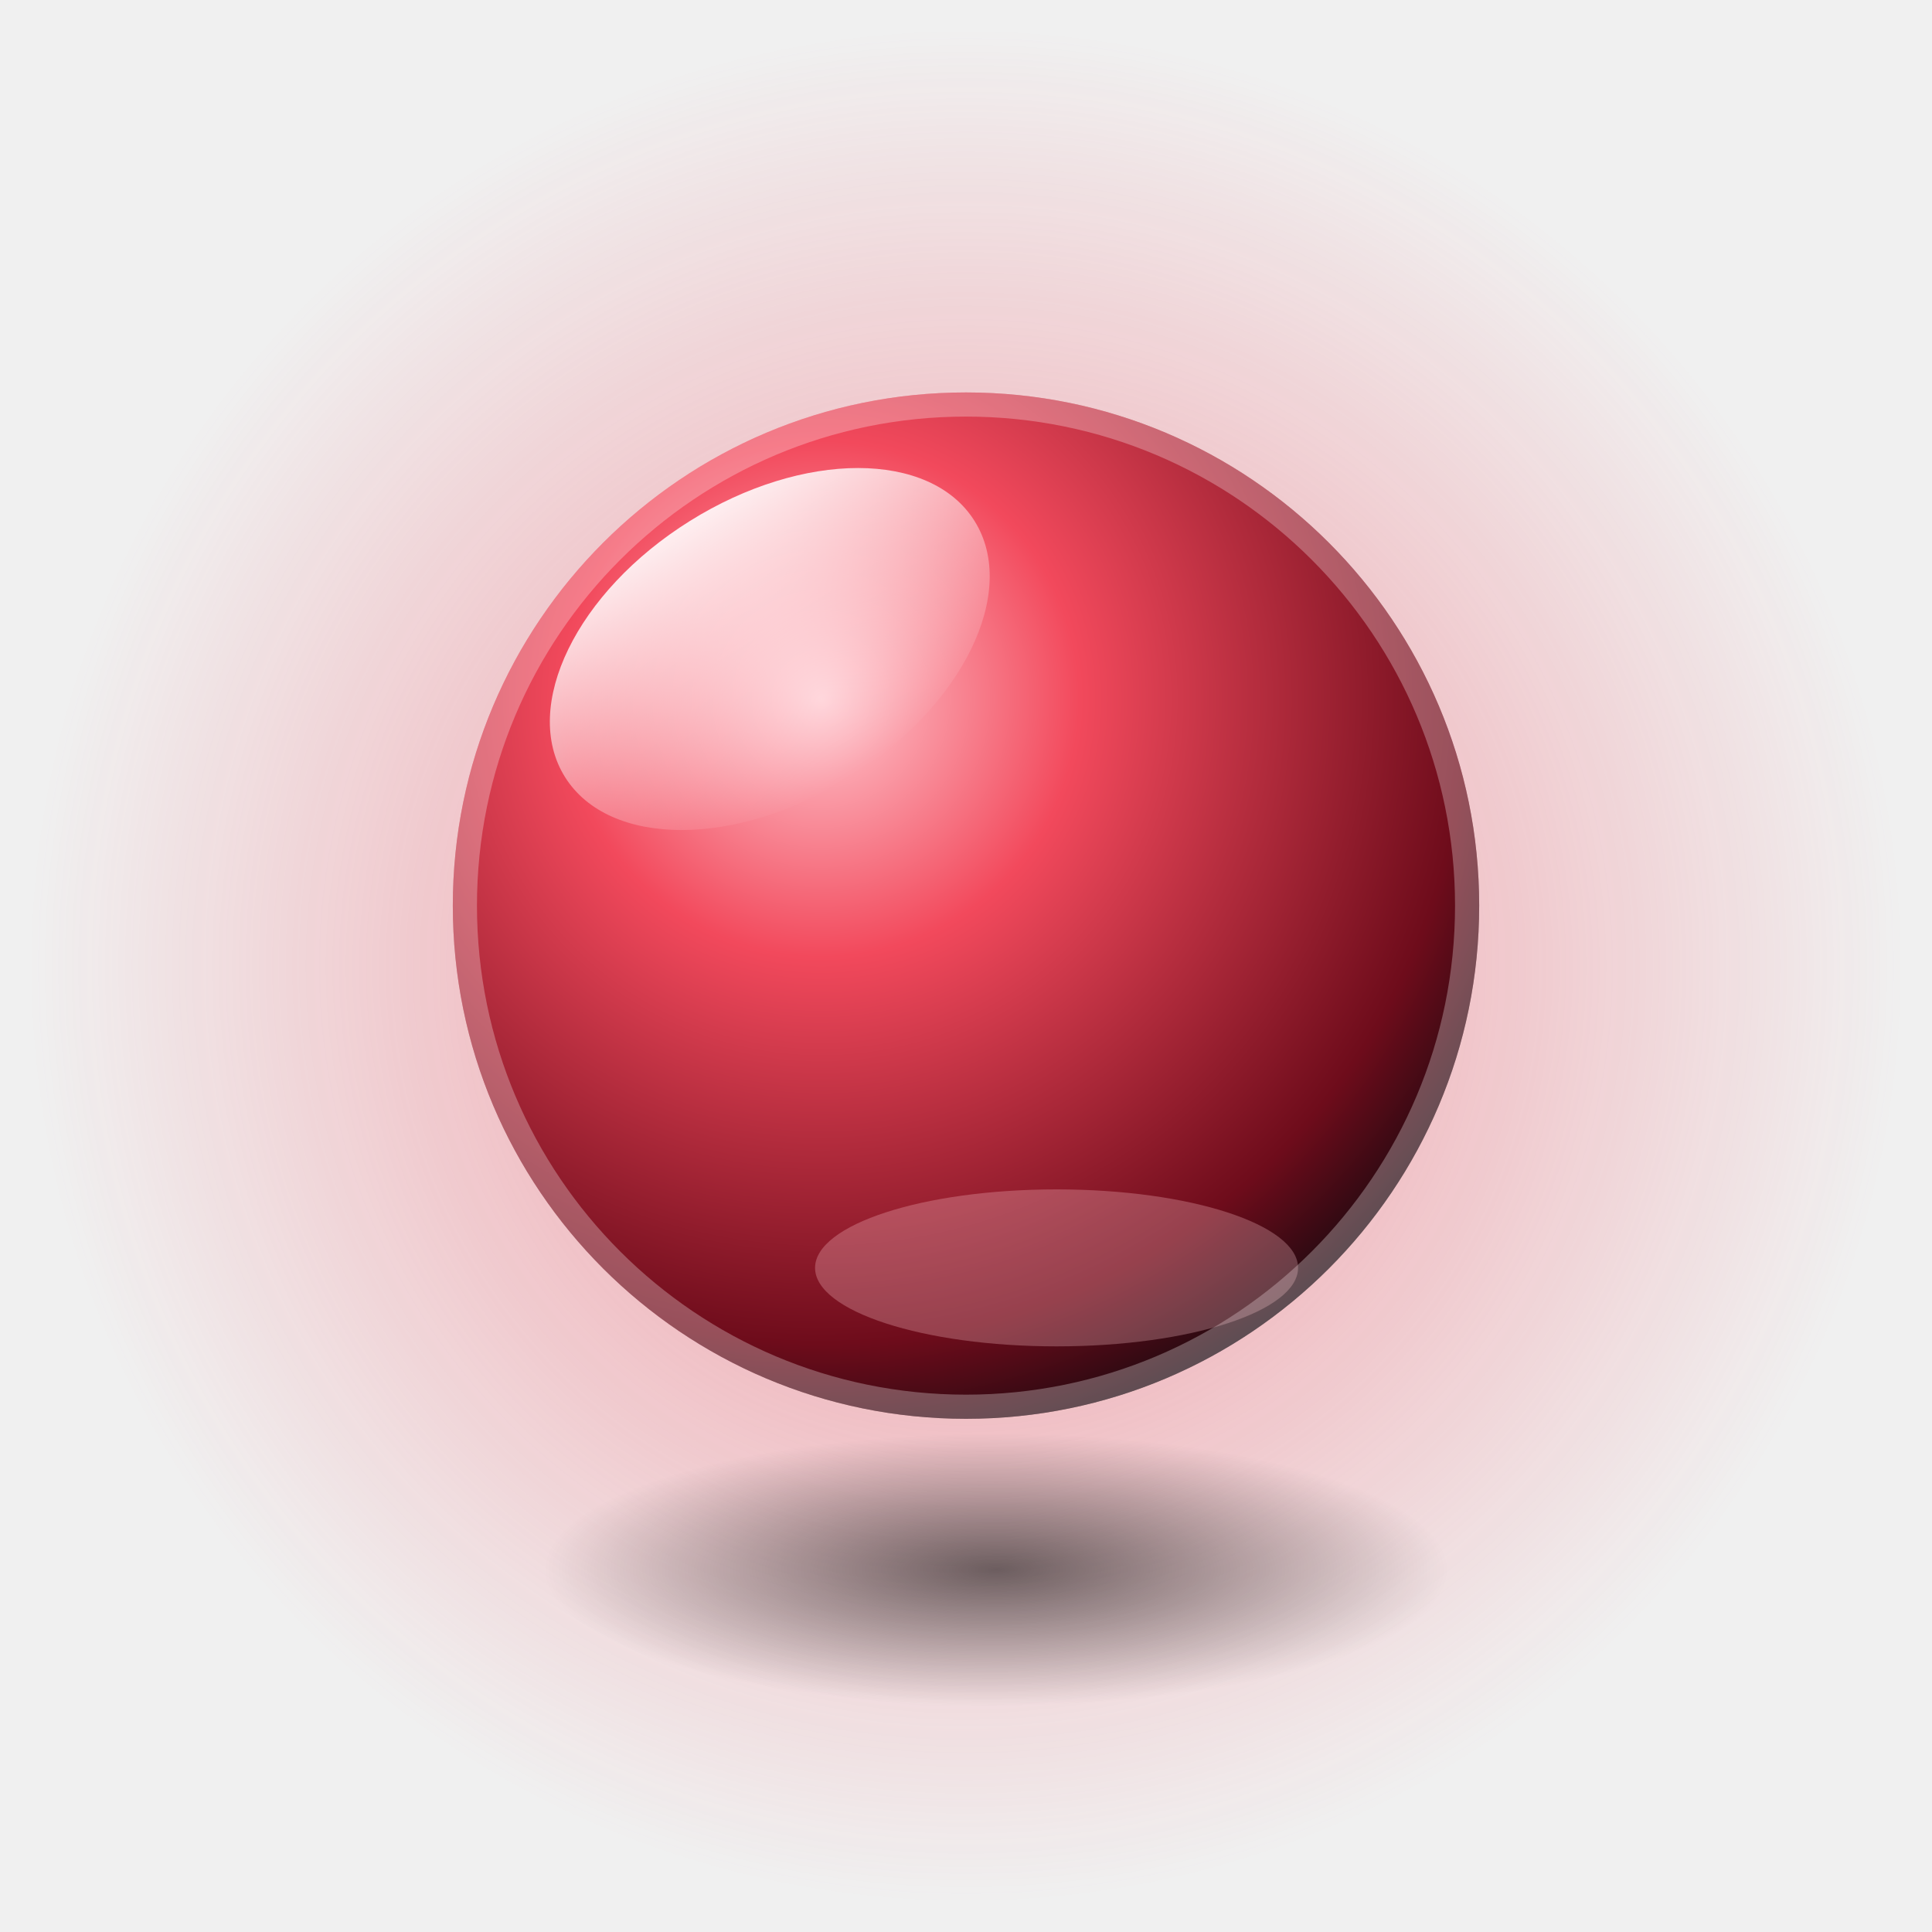
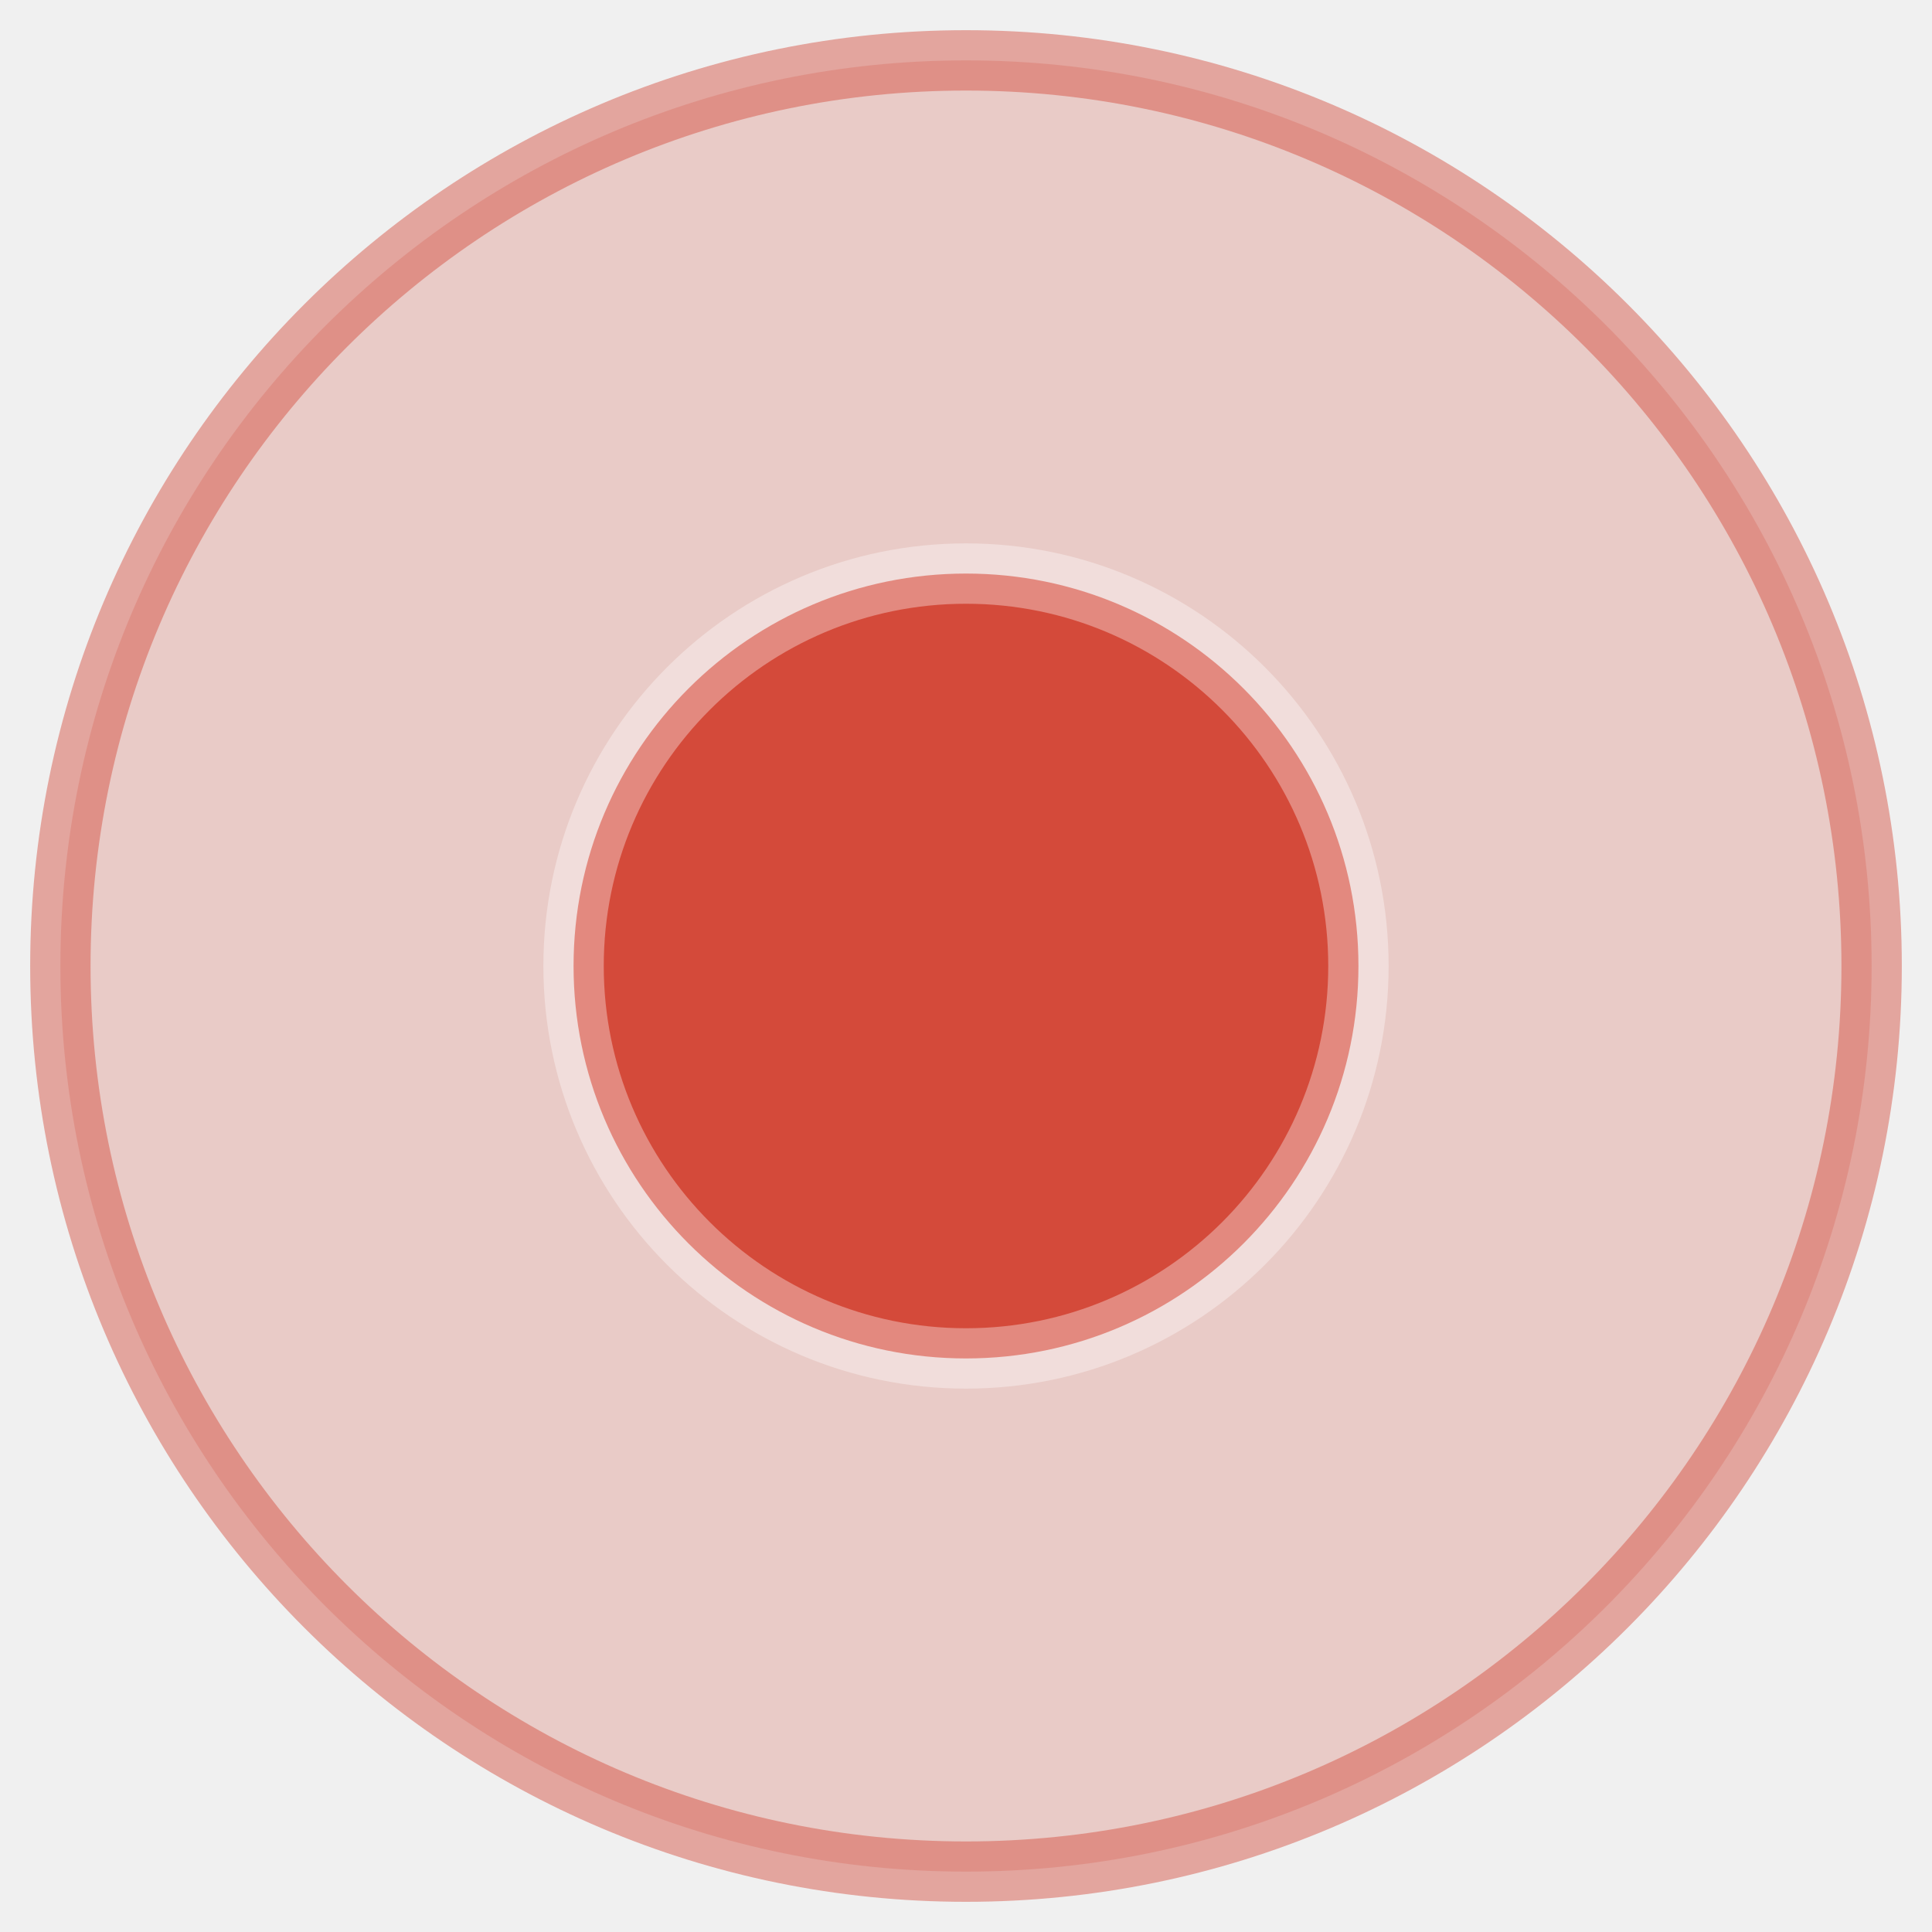
- <svg xmlns="http://www.w3.org/2000/svg" width="64" height="64" viewBox="0 0 64 64">
-   <defs>
-     <radialGradient id="gfail" cx="0.36" cy="0.3" r="0.78">
-       <stop offset="0" stop-color="#FFCAD1" />
-       <stop offset="0.32" stop-color="#F2495C" />
-       <stop offset="0.8" stop-color="#6E0C1B" />
-       <stop offset="1" stop-color="#05080c" />
-     </radialGradient>
-     <radialGradient id="hfail">
-       <stop offset="0" stop-color="#F2495C" stop-opacity="0.55" />
-       <stop offset="1" stop-color="#F2495C" stop-opacity="0" />
-     </radialGradient>
-     <radialGradient id="sfail">
-       <stop offset="0" stop-color="#000" stop-opacity="0.55" />
-       <stop offset="1" stop-color="#000" stop-opacity="0" />
-     </radialGradient>
-     <linearGradient id="pfail" x1="0" y1="0" x2="0" y2="1">
-       <stop offset="0" stop-color="#fff" stop-opacity="0.9" />
-       <stop offset="1" stop-color="#fff" stop-opacity="0" />
-     </linearGradient>
-   </defs>
-   <circle cx="32" cy="32" r="31" fill="url(#hfail)" />
-   <ellipse cx="33" cy="52" rx="15" ry="4.5" fill="url(#sfail)" />
-   <circle cx="32" cy="30" r="17" fill="url(#gfail)" />
-   <circle cx="32" cy="30" r="16.6" fill="none" stroke="#fff" stroke-opacity="0.28" stroke-width="0.8" />
-   <ellipse cx="25.5" cy="21.5" rx="8" ry="5" transform="rotate(-32 25.5 21.5)" fill="url(#pfail)" />
-   <ellipse cx="35" cy="42" rx="8" ry="2.6" fill="#FFCAD1" fill-opacity="0.28" />
+ <svg xmlns="http://www.w3.org/2000/svg" width="32" height="32" viewBox="0 0 32 32">
+   <circle cx="16" cy="16" r="15" fill="#D44A3A" fill-opacity="0.22" stroke="#D44A3A" stroke-opacity="0.45" stroke-width="1" />
+   <circle cx="16" cy="16" r="6.5" fill="#D44A3A" stroke="#ffffff" stroke-opacity="0.35" stroke-width="1" />
</svg>
